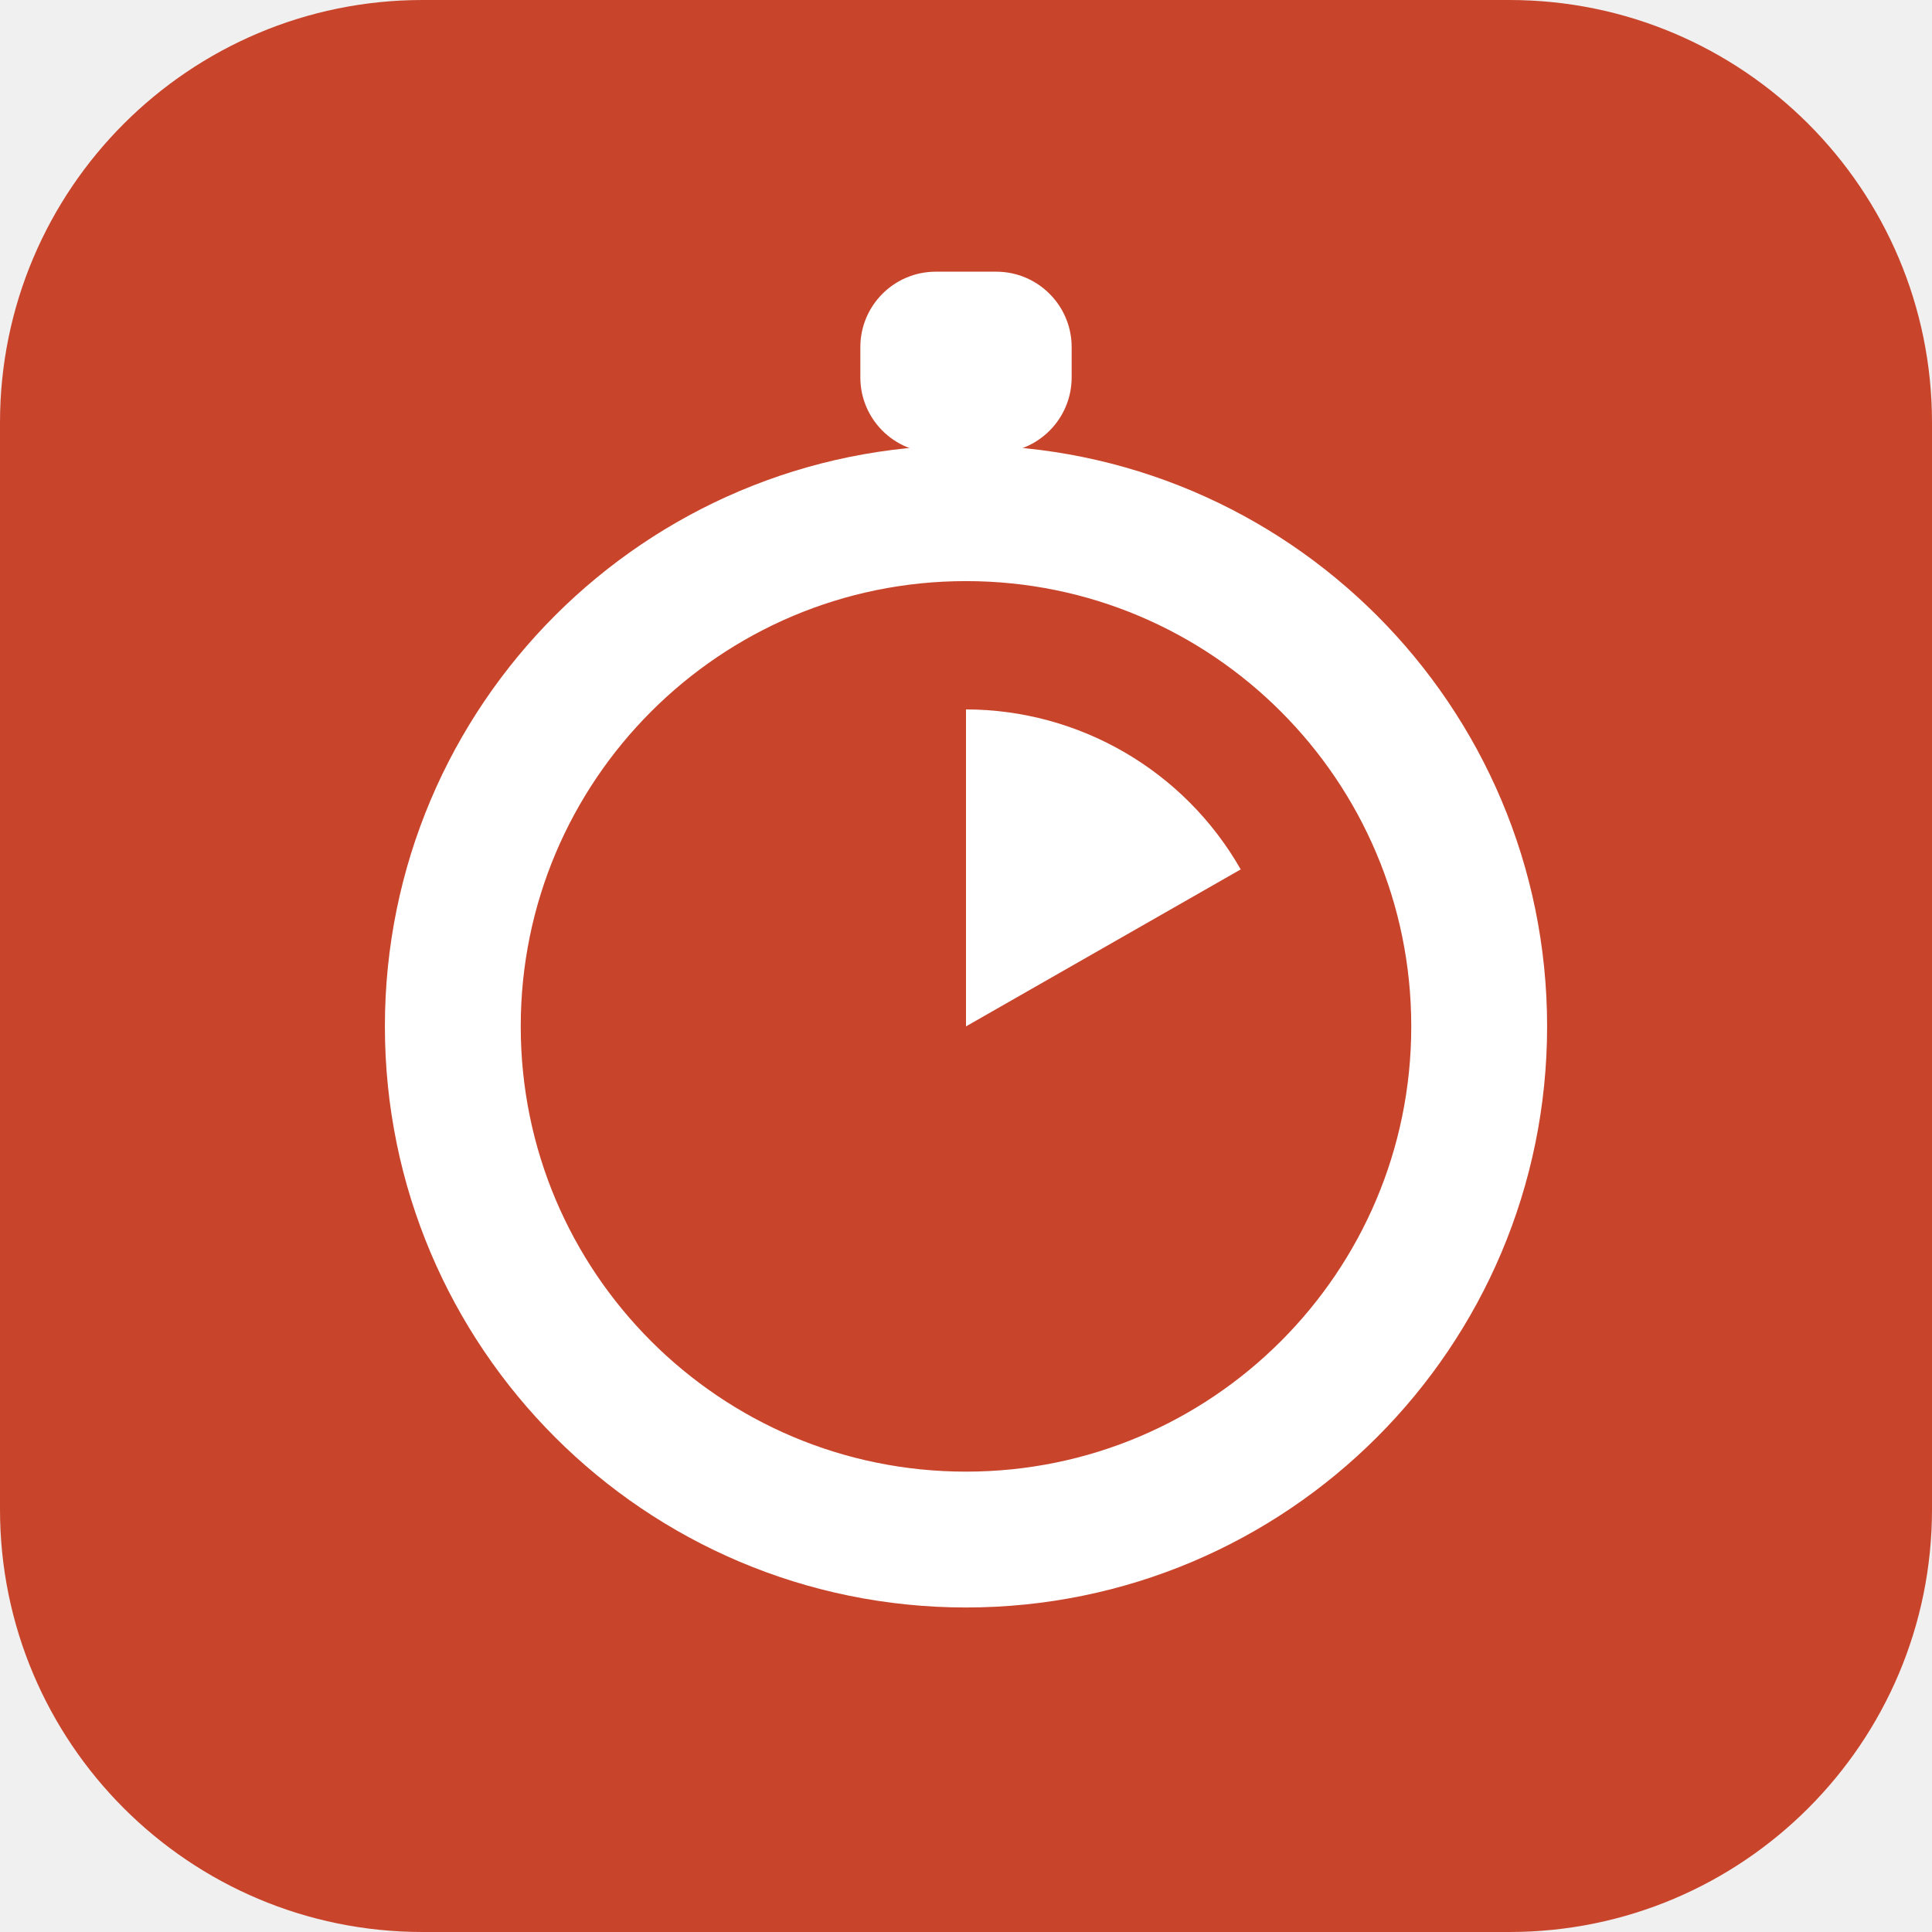
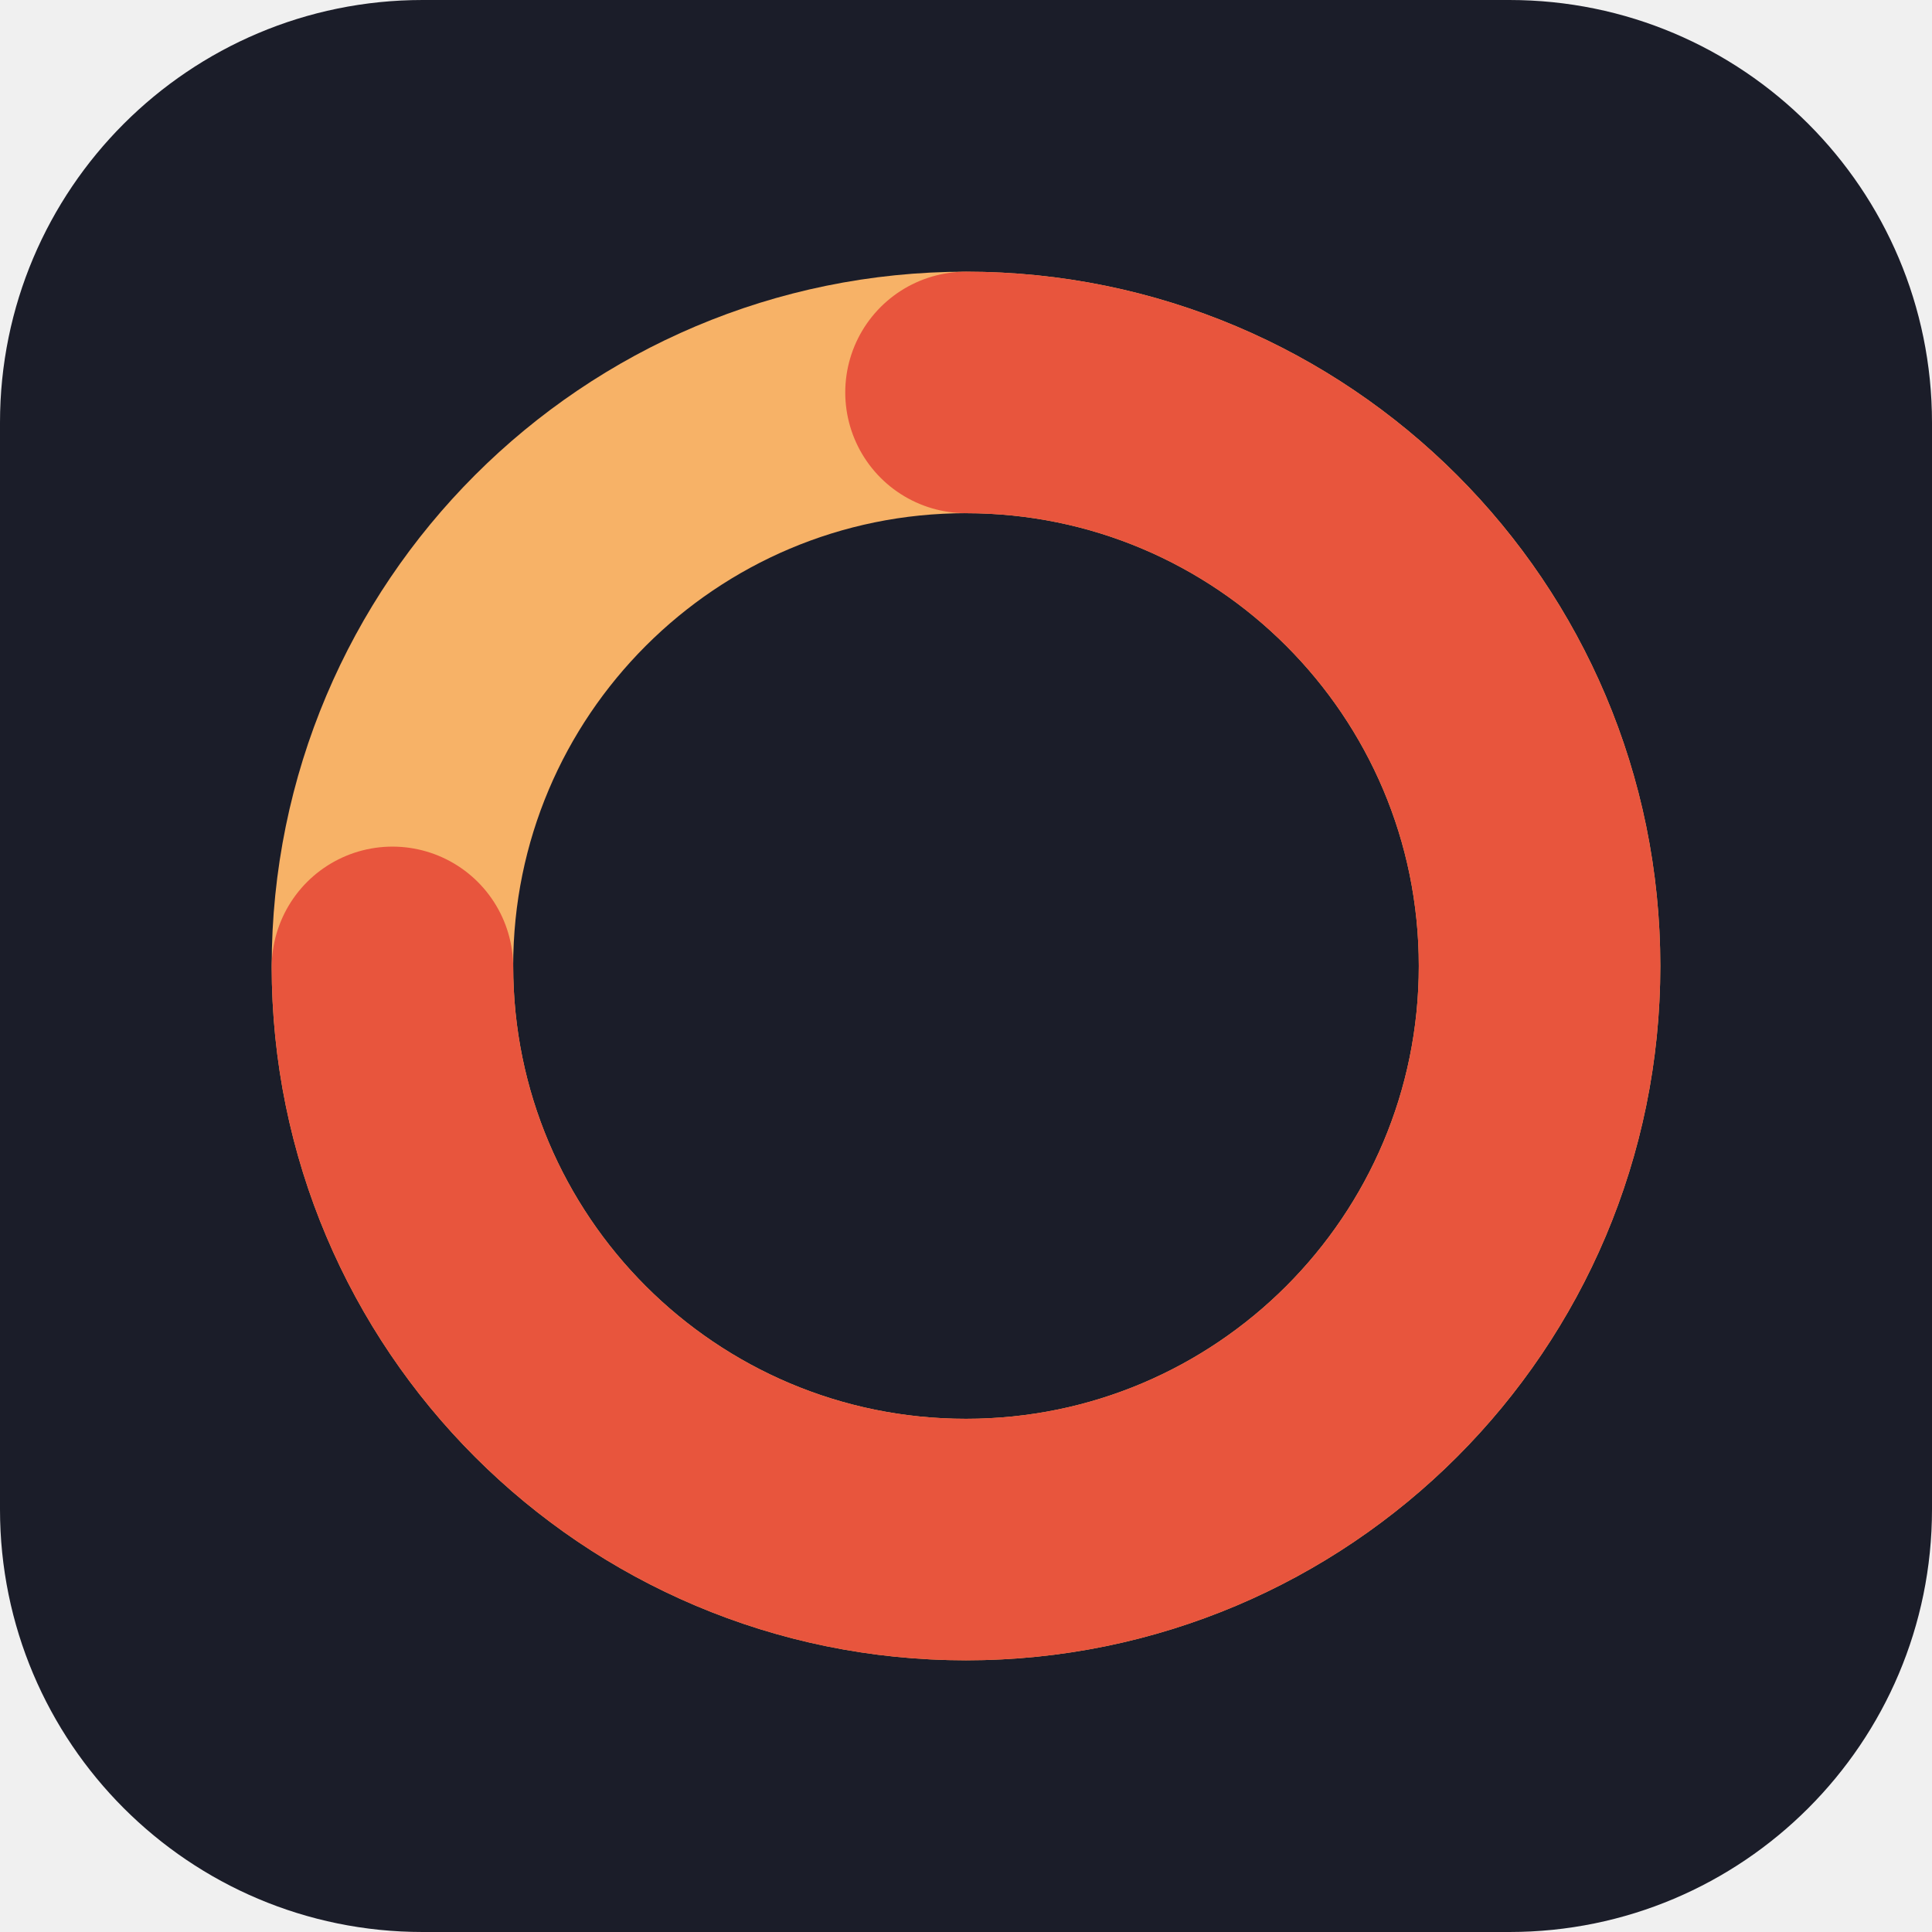
<svg xmlns="http://www.w3.org/2000/svg" viewBox="0 0 64 64">
-   <rect width="64" height="64" rx="14" fill="#c8452c" />
-   <circle cx="32" cy="34" r="17" fill="none" stroke="#fff" stroke-width="4.5" />
-   <path d="M32 34V23.5A10.5 10.5 0 0 1 41.1 28.8Z" fill="#fff" />
-   <rect x="28.5" y="9" width="7" height="6" rx="2.5" fill="#fff" />
+   <rect width="64" height="64" rx="14" fill="#1b1d29" />
+   <circle cx="32" cy="32" r="19" fill="none" stroke="#f7b267" stroke-width="8" />
+   <circle cx="32" cy="32" r="19" fill="none" stroke="#e8553d" stroke-width="8" stroke-linecap="round" stroke-dasharray="89.5 119.4" transform="rotate(-90 32 32)" />
</svg>
